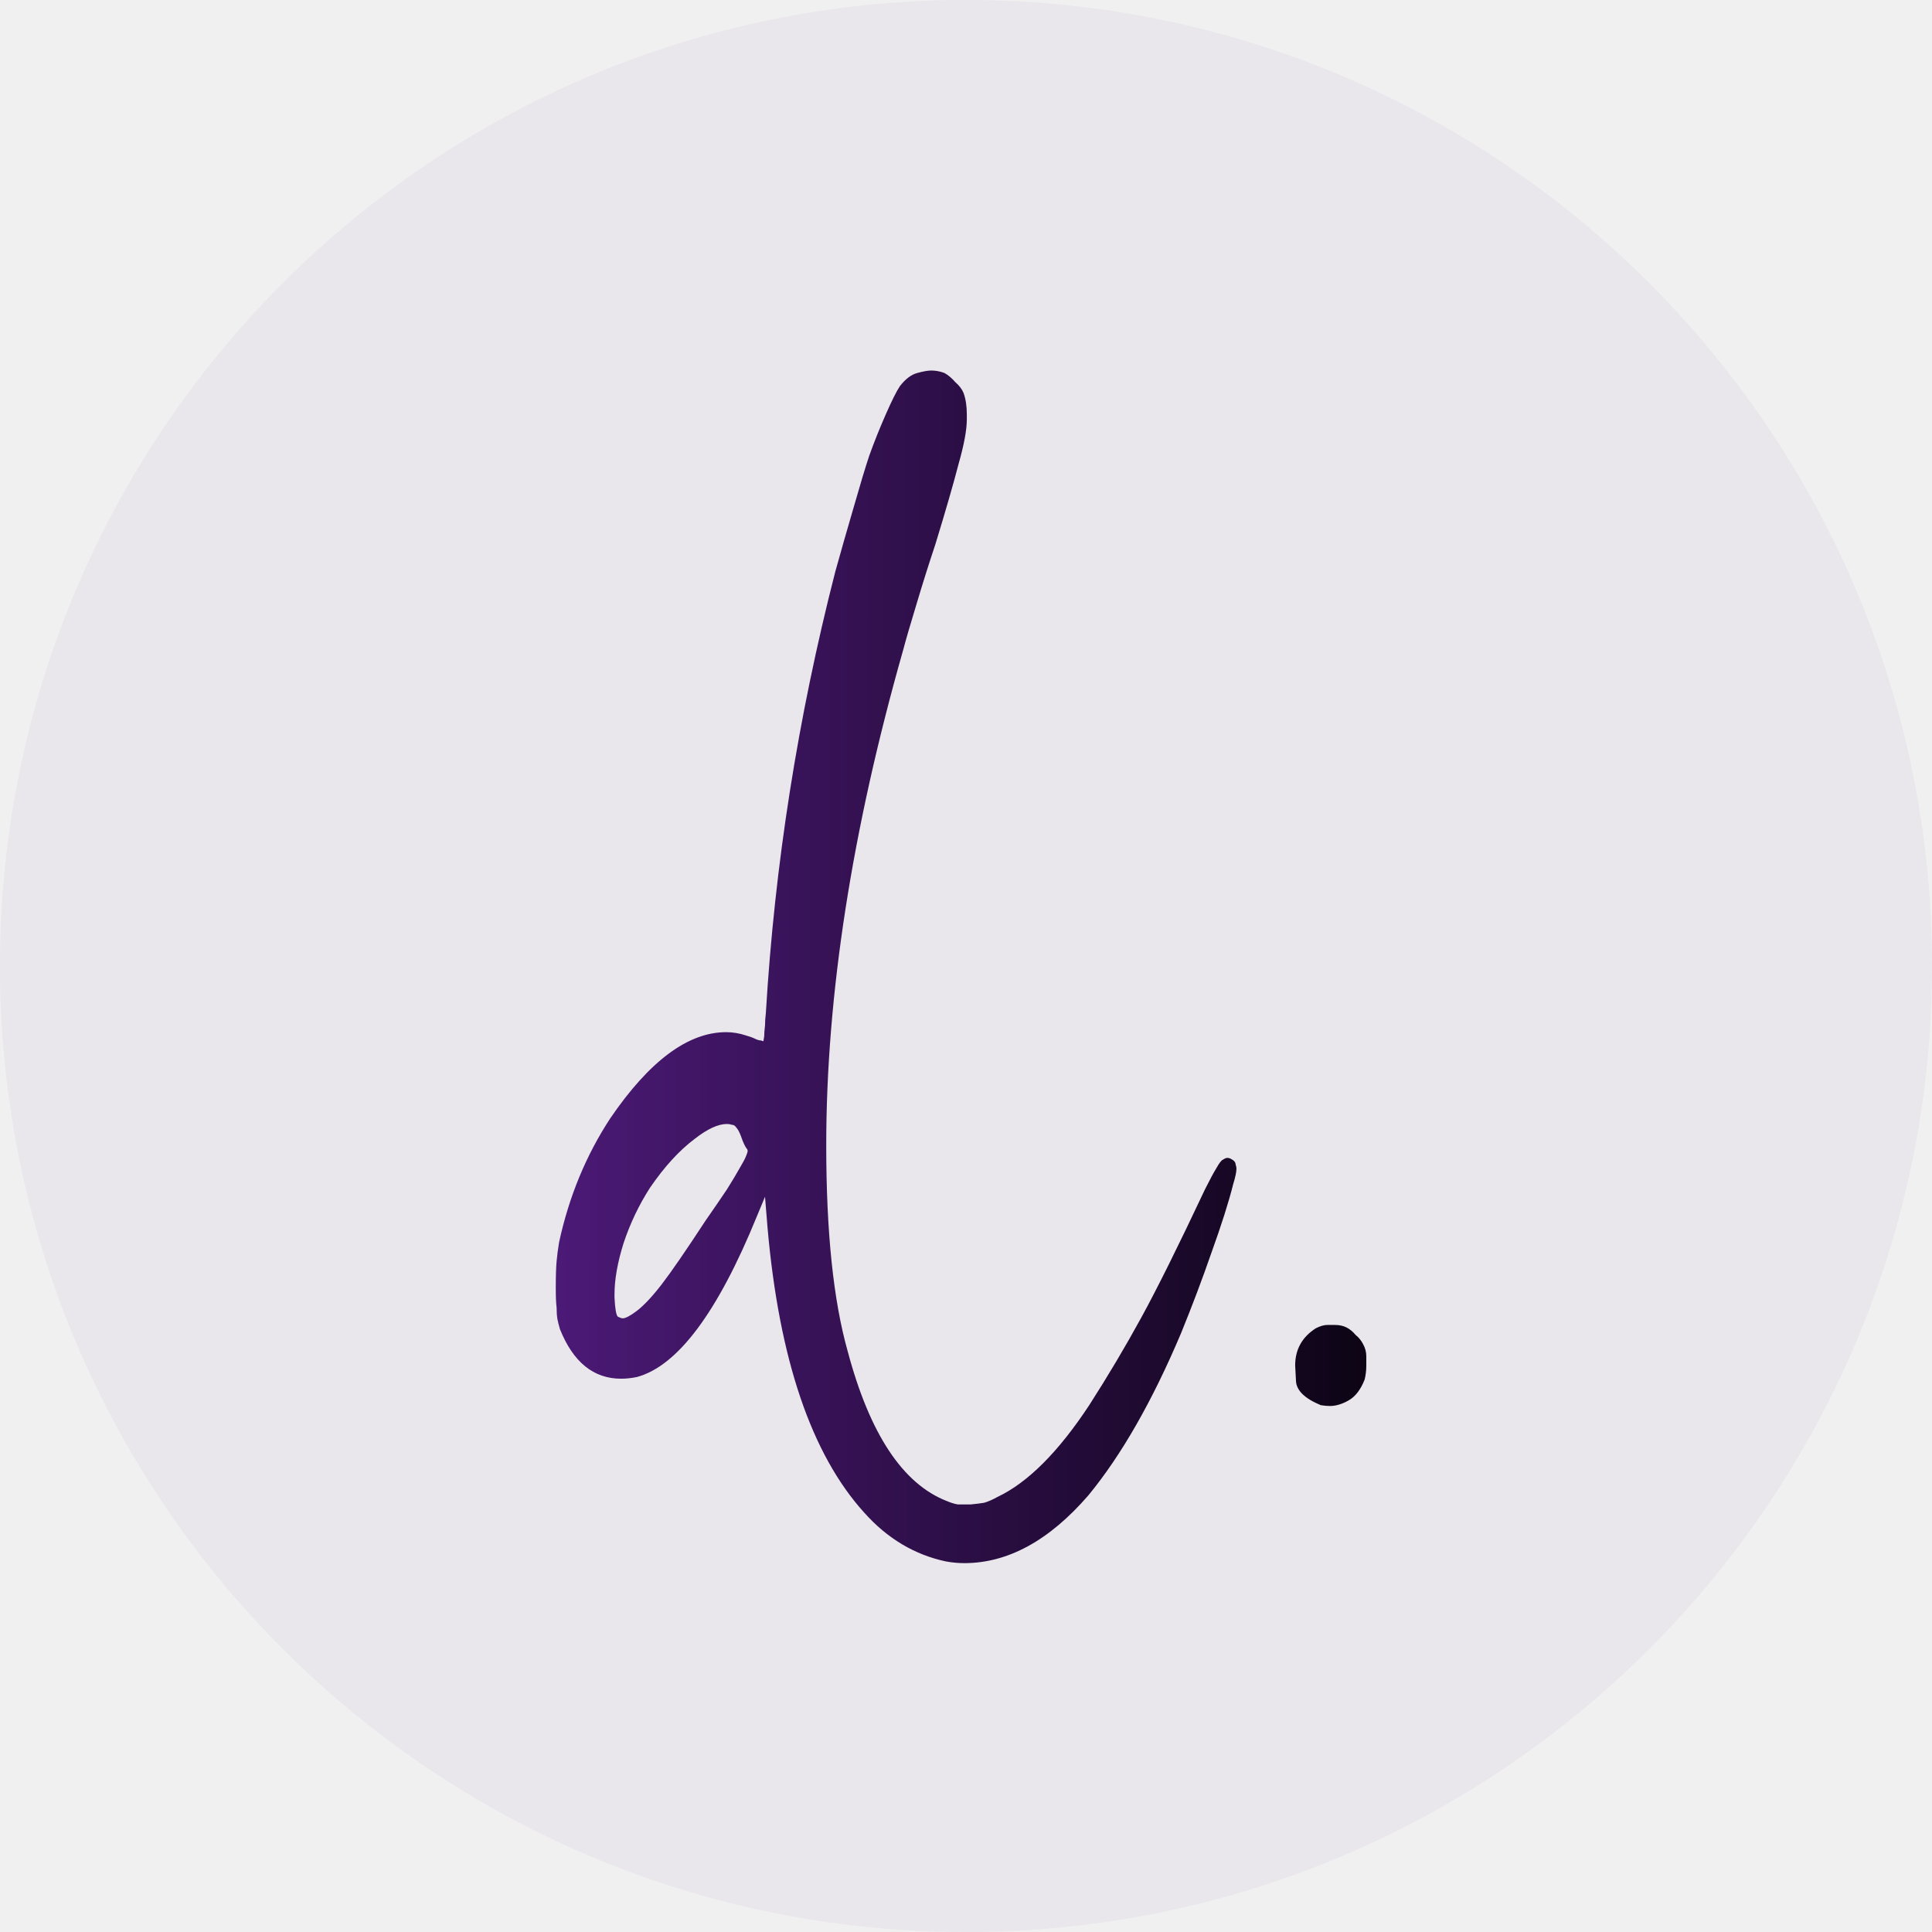
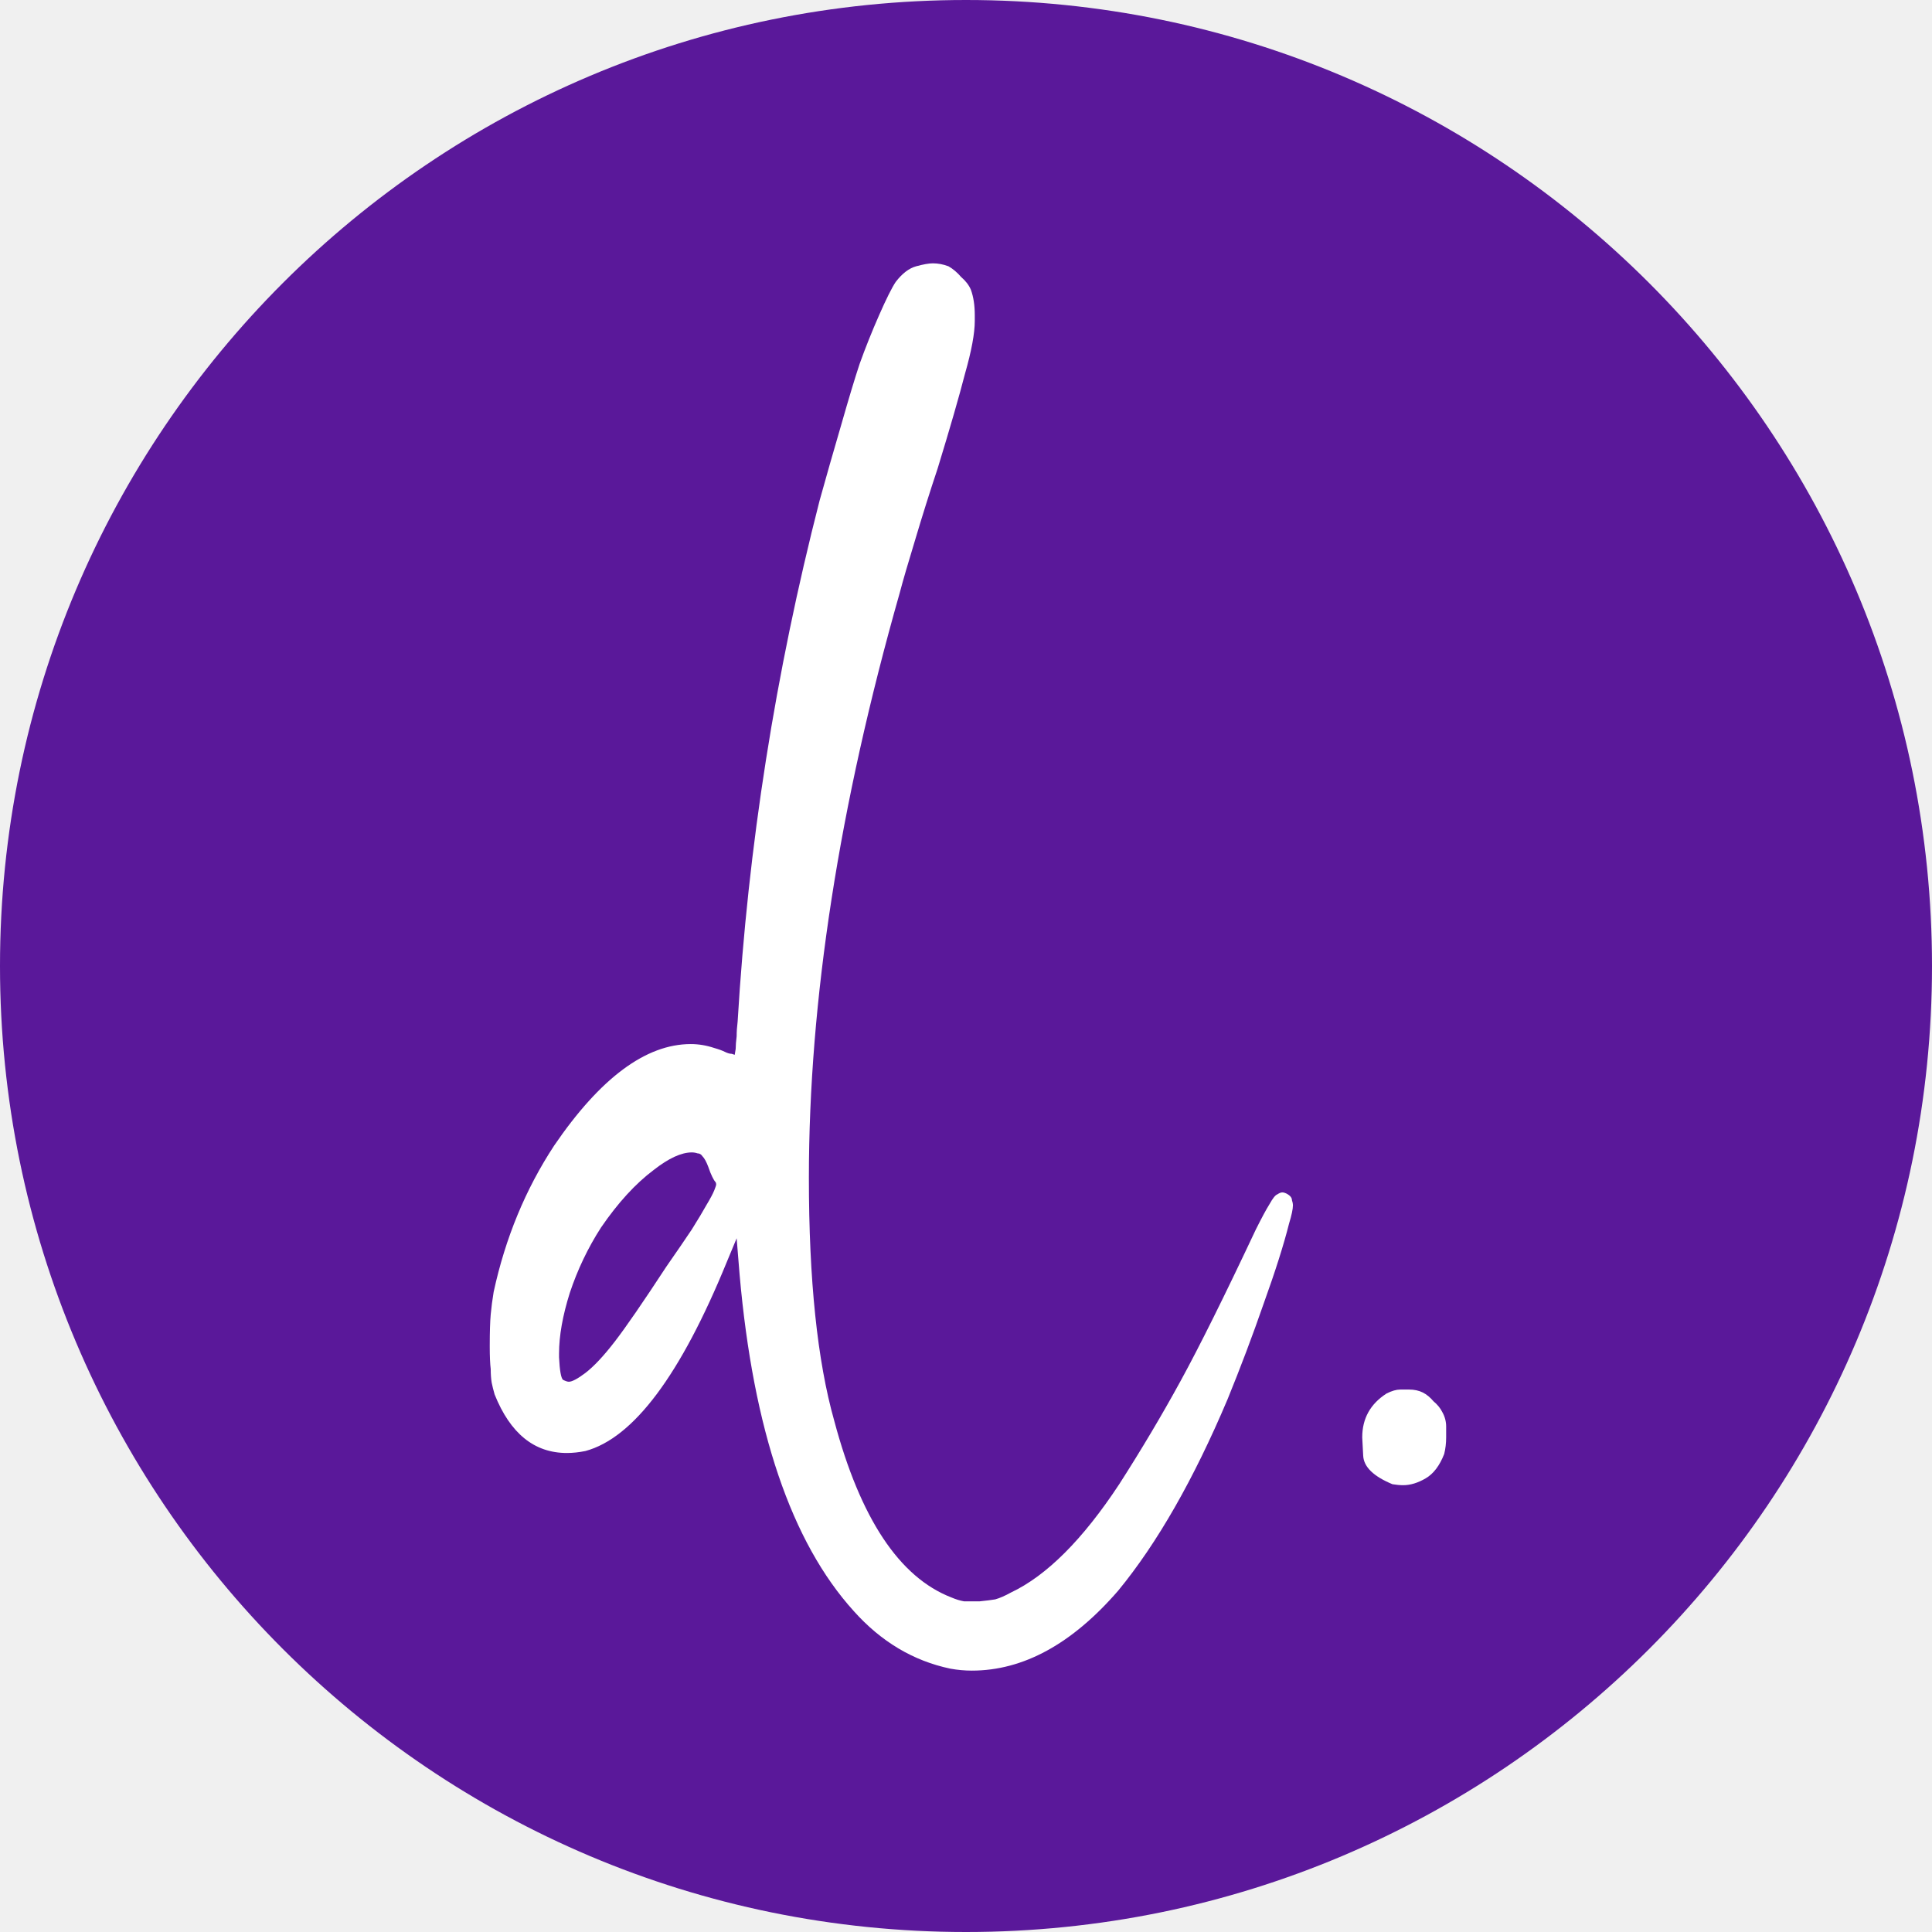
<svg xmlns="http://www.w3.org/2000/svg" width="146" height="146" viewBox="0 0 146 146" fill="none">
-   <path d="M99.812 106.188C98.604 105.688 97.979 105.083 97.938 104.375C97.896 103.667 97.875 103.271 97.875 103.188C97.875 101.979 98.396 101.042 99.438 100.375C99.771 100.208 100.062 100.125 100.312 100.125C100.604 100.125 100.792 100.125 100.875 100.125C101.208 100.125 101.5 100.188 101.75 100.312C102 100.438 102.229 100.625 102.438 100.875C102.688 101.083 102.875 101.312 103 101.562C103.167 101.854 103.25 102.167 103.25 102.5C103.25 102.833 103.25 103.062 103.25 103.188C103.25 103.562 103.208 103.917 103.125 104.25C102.833 105 102.438 105.521 101.938 105.812C101.438 106.104 100.958 106.25 100.5 106.25C100.292 106.25 100.062 106.229 99.812 106.188Z" fill="url(#paint0_linear_1422_217)" />
-   <path d="M71.5 118C69.125 117.5 67.062 116.271 65.312 114.312C61.312 109.896 58.875 102.708 58 92.75L57.812 90.438L57.188 91.938C54.229 99.188 51.208 103.229 48.125 104.062C47.708 104.146 47.312 104.188 46.938 104.188C44.854 104.188 43.312 102.938 42.312 100.438C42.229 100.146 42.167 99.896 42.125 99.688C42.083 99.438 42.062 99.146 42.062 98.812C42.021 98.479 42 98 42 97.375V97.312C42 96.438 42.021 95.771 42.062 95.312C42.104 94.854 42.167 94.375 42.25 93.875C43 90.417 44.292 87.292 46.125 84.5C49.083 80.167 52 78 54.875 78C55.125 78 55.375 78.021 55.625 78.062C55.875 78.104 56.125 78.167 56.375 78.25C56.667 78.333 56.896 78.417 57.062 78.5C57.229 78.583 57.375 78.625 57.5 78.625L57.688 78.688L57.75 78.312C57.75 78.104 57.771 77.833 57.812 77.5C57.812 77.208 57.833 76.896 57.875 76.562C58.542 65.354 60.292 54.229 63.125 43.188C63.542 41.688 64 40.083 64.5 38.375C65 36.625 65.396 35.312 65.688 34.438C66.062 33.396 66.479 32.354 66.938 31.312C67.396 30.271 67.75 29.562 68 29.188C68.417 28.646 68.854 28.312 69.312 28.188C69.771 28.062 70.125 28 70.375 28C70.708 28 71.042 28.062 71.375 28.188C71.667 28.354 71.938 28.583 72.188 28.875C72.479 29.125 72.688 29.396 72.812 29.688C72.979 30.146 73.062 30.688 73.062 31.312V31.688C73.062 32.479 72.854 33.604 72.438 35.062C72.062 36.521 71.479 38.542 70.688 41.125C70.188 42.625 69.708 44.146 69.25 45.688C68.792 47.188 68.458 48.333 68.25 49.125C64.375 62.75 62.438 75.229 62.438 86.562C62.438 93.104 62.979 98.292 64.062 102.125C65.729 108.375 68.229 112.146 71.562 113.438C71.854 113.562 72.125 113.646 72.375 113.688C72.625 113.688 72.958 113.688 73.375 113.688C73.792 113.646 74.125 113.604 74.375 113.562C74.667 113.479 75 113.333 75.375 113.125C77.667 112.042 79.979 109.729 82.312 106.188C83.729 103.979 85.042 101.771 86.25 99.562C87.458 97.354 89.062 94.125 91.062 89.875C91.438 89.125 91.729 88.583 91.938 88.25C92.146 87.875 92.312 87.667 92.438 87.625C92.562 87.542 92.667 87.5 92.75 87.5C92.833 87.5 92.917 87.521 93 87.562C93.25 87.688 93.375 87.833 93.375 88C93.417 88.125 93.438 88.229 93.438 88.312C93.438 88.562 93.354 88.958 93.188 89.5C92.854 90.833 92.312 92.542 91.562 94.625C90.854 96.667 90.083 98.708 89.25 100.75C87.083 105.875 84.75 109.958 82.25 113C79.292 116.417 76.167 118.125 72.875 118.125C72.417 118.125 71.958 118.083 71.5 118ZM48.125 99.062C48.667 98.646 49.292 97.979 50 97.062C50.708 96.146 51.812 94.542 53.312 92.25C53.979 91.292 54.521 90.5 54.938 89.875C55.354 89.208 55.667 88.688 55.875 88.312C56.125 87.896 56.292 87.583 56.375 87.375C56.458 87.167 56.5 87.042 56.5 87C56.5 86.917 56.479 86.854 56.438 86.812C56.396 86.771 56.333 86.667 56.25 86.5C56.167 86.333 56.083 86.125 56 85.875C55.875 85.542 55.75 85.312 55.625 85.188C55.542 85.062 55.438 85 55.312 85C55.188 84.958 55.062 84.938 54.938 84.938C54.271 84.938 53.458 85.312 52.5 86.062C51.333 86.938 50.208 88.167 49.125 89.75C48.292 91.042 47.625 92.438 47.125 93.938C46.667 95.396 46.438 96.688 46.438 97.812V98.062C46.479 98.896 46.562 99.375 46.688 99.5C46.854 99.583 46.979 99.625 47.062 99.625C47.271 99.625 47.625 99.438 48.125 99.062Z" fill="url(#paint1_linear_1422_217)" />
-   <circle cx="73" cy="73" r="73" fill="#5A189A" fill-opacity="0.05" />
-   <defs>
-     <linearGradient id="paint0_linear_1422_217" x1="40.584" y1="127.437" x2="112.189" y2="127.386" gradientUnits="userSpaceOnUse">
-       <stop stop-color="#4C1A77" />
-       <stop offset="1" />
-     </linearGradient>
-     <linearGradient id="paint1_linear_1422_217" x1="40.584" y1="127.437" x2="112.189" y2="127.386" gradientUnits="userSpaceOnUse">
-       <stop stop-color="#4C1A77" />
-       <stop offset="1" />
-     </linearGradient>
-   </defs>
+   <circle cx="73" cy="73" r="73" fill="#5A189A" />
+   <g transform="translate(73, 73) scale(1.18) translate(-72.5, -73)">
+     <path d="M99.812 106.188C98.604 105.688 97.979 105.083 97.938 104.375C97.896 103.667 97.875 103.271 97.875 103.188C97.875 101.979 98.396 101.042 99.438 100.375C99.771 100.208 100.062 100.125 100.312 100.125C100.604 100.125 100.792 100.125 100.875 100.125C101.208 100.125 101.5 100.188 101.75 100.312C102 100.438 102.229 100.625 102.438 100.875C102.688 101.083 102.875 101.312 103 101.562C103.167 101.854 103.25 102.167 103.25 102.5C103.25 102.833 103.25 103.062 103.25 103.188C103.25 103.562 103.208 103.917 103.125 104.25C102.833 105 102.438 105.521 101.938 105.812C101.438 106.104 100.958 106.25 100.5 106.25C100.292 106.25 100.062 106.229 99.812 106.188Z" fill="#FFFFFF" />
+     <path d="M71.5 118C69.125 117.5 67.062 116.271 65.312 114.312C61.312 109.896 58.875 102.708 58 92.75L57.812 90.438L57.188 91.938C54.229 99.188 51.208 103.229 48.125 104.062C47.708 104.146 47.312 104.188 46.938 104.188C44.854 104.188 43.312 102.938 42.312 100.438C42.229 100.146 42.167 99.896 42.125 99.688C42.083 99.438 42.062 99.146 42.062 98.812C42.021 98.479 42 98 42 97.375V97.312C42 96.438 42.021 95.771 42.062 95.312C42.104 94.854 42.167 94.375 42.25 93.875C43 90.417 44.292 87.292 46.125 84.5C49.083 80.167 52 78 54.875 78C55.125 78 55.375 78.021 55.625 78.062C55.875 78.104 56.125 78.167 56.375 78.25C56.667 78.333 56.896 78.417 57.062 78.5C57.229 78.583 57.375 78.625 57.5 78.625L57.688 78.688L57.75 78.312C57.75 78.104 57.771 77.833 57.812 77.5C57.812 77.208 57.833 76.896 57.875 76.562C58.542 65.354 60.292 54.229 63.125 43.188C63.542 41.688 64 40.083 64.5 38.375C65 36.625 65.396 35.312 65.688 34.438C66.062 33.396 66.479 32.354 66.938 31.312C67.396 30.271 67.75 29.562 68 29.188C68.417 28.646 68.854 28.312 69.312 28.188C69.771 28.062 70.125 28 70.375 28C70.708 28 71.042 28.062 71.375 28.188C71.667 28.354 71.938 28.583 72.188 28.875C72.479 29.125 72.688 29.396 72.812 29.688C72.979 30.146 73.062 30.688 73.062 31.312V31.688C73.062 32.479 72.854 33.604 72.438 35.062C72.062 36.521 71.479 38.542 70.688 41.125C70.188 42.625 69.708 44.146 69.25 45.688C68.792 47.188 68.458 48.333 68.25 49.125C64.375 62.75 62.438 75.229 62.438 86.562C62.438 93.104 62.979 98.292 64.062 102.125C65.729 108.375 68.229 112.146 71.562 113.438C71.854 113.562 72.125 113.646 72.375 113.688C72.625 113.688 72.958 113.688 73.375 113.688C73.792 113.646 74.125 113.604 74.375 113.562C74.667 113.479 75 113.333 75.375 113.125C77.667 112.042 79.979 109.729 82.312 106.188C83.729 103.979 85.042 101.771 86.25 99.562C87.458 97.354 89.062 94.125 91.062 89.875C91.438 89.125 91.729 88.583 91.938 88.25C92.146 87.875 92.312 87.667 92.438 87.625C92.562 87.542 92.667 87.5 92.75 87.5C92.833 87.5 92.917 87.521 93 87.562C93.25 87.688 93.375 87.833 93.375 88C93.417 88.125 93.438 88.229 93.438 88.312C93.438 88.562 93.354 88.958 93.188 89.5C92.854 90.833 92.312 92.542 91.562 94.625C90.854 96.667 90.083 98.708 89.25 100.75C87.083 105.875 84.75 109.958 82.25 113C79.292 116.417 76.167 118.125 72.875 118.125C72.417 118.125 71.958 118.083 71.5 118ZM48.125 99.062C48.667 98.646 49.292 97.979 50 97.062C50.708 96.146 51.812 94.542 53.312 92.25C53.979 91.292 54.521 90.5 54.938 89.875C55.354 89.208 55.667 88.688 55.875 88.312C56.125 87.896 56.292 87.583 56.375 87.375C56.458 87.167 56.5 87.042 56.5 87C56.5 86.917 56.479 86.854 56.438 86.812C56.396 86.771 56.333 86.667 56.25 86.5C56.167 86.333 56.083 86.125 56 85.875C55.875 85.542 55.75 85.312 55.625 85.188C55.542 85.062 55.438 85 55.312 85C55.188 84.958 55.062 84.938 54.938 84.938C54.271 84.938 53.458 85.312 52.5 86.062C51.333 86.938 50.208 88.167 49.125 89.75C48.292 91.042 47.625 92.438 47.125 93.938C46.667 95.396 46.438 96.688 46.438 97.812V98.062C46.479 98.896 46.562 99.375 46.688 99.5C46.854 99.583 46.979 99.625 47.062 99.625C47.271 99.625 47.625 99.438 48.125 99.062Z" fill="#FFFFFF" />
+   </g>
</svg>
